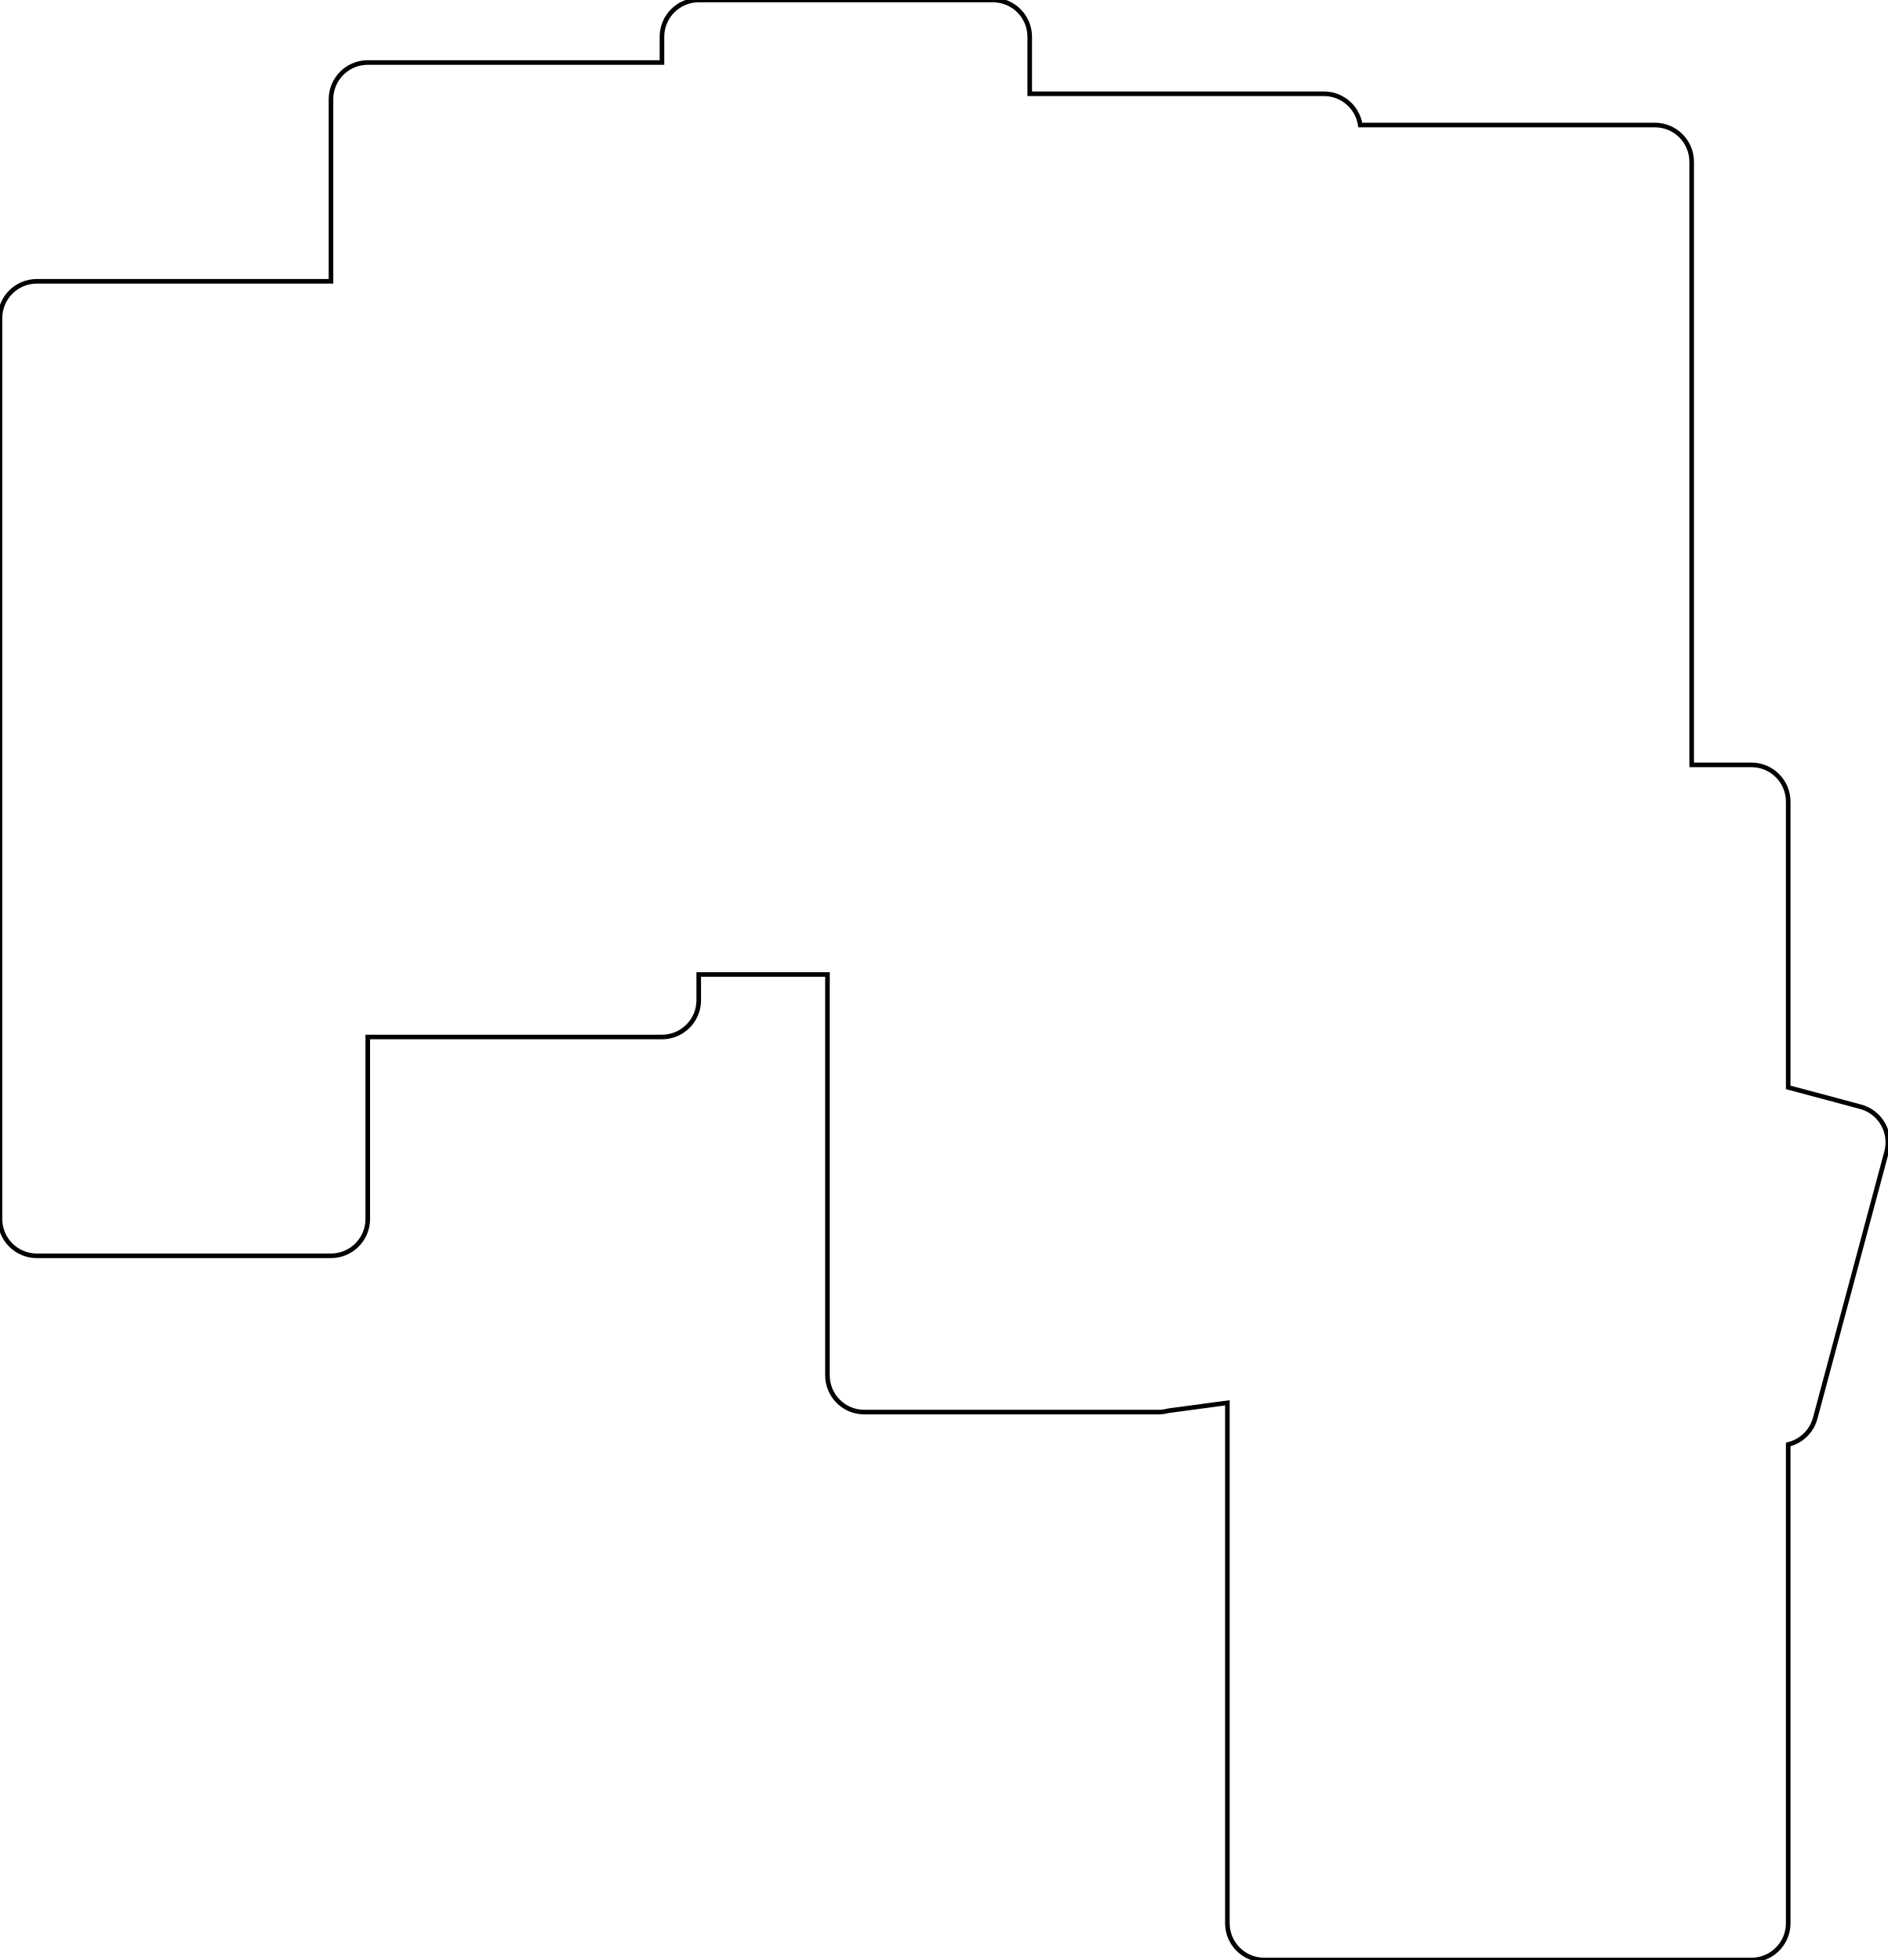
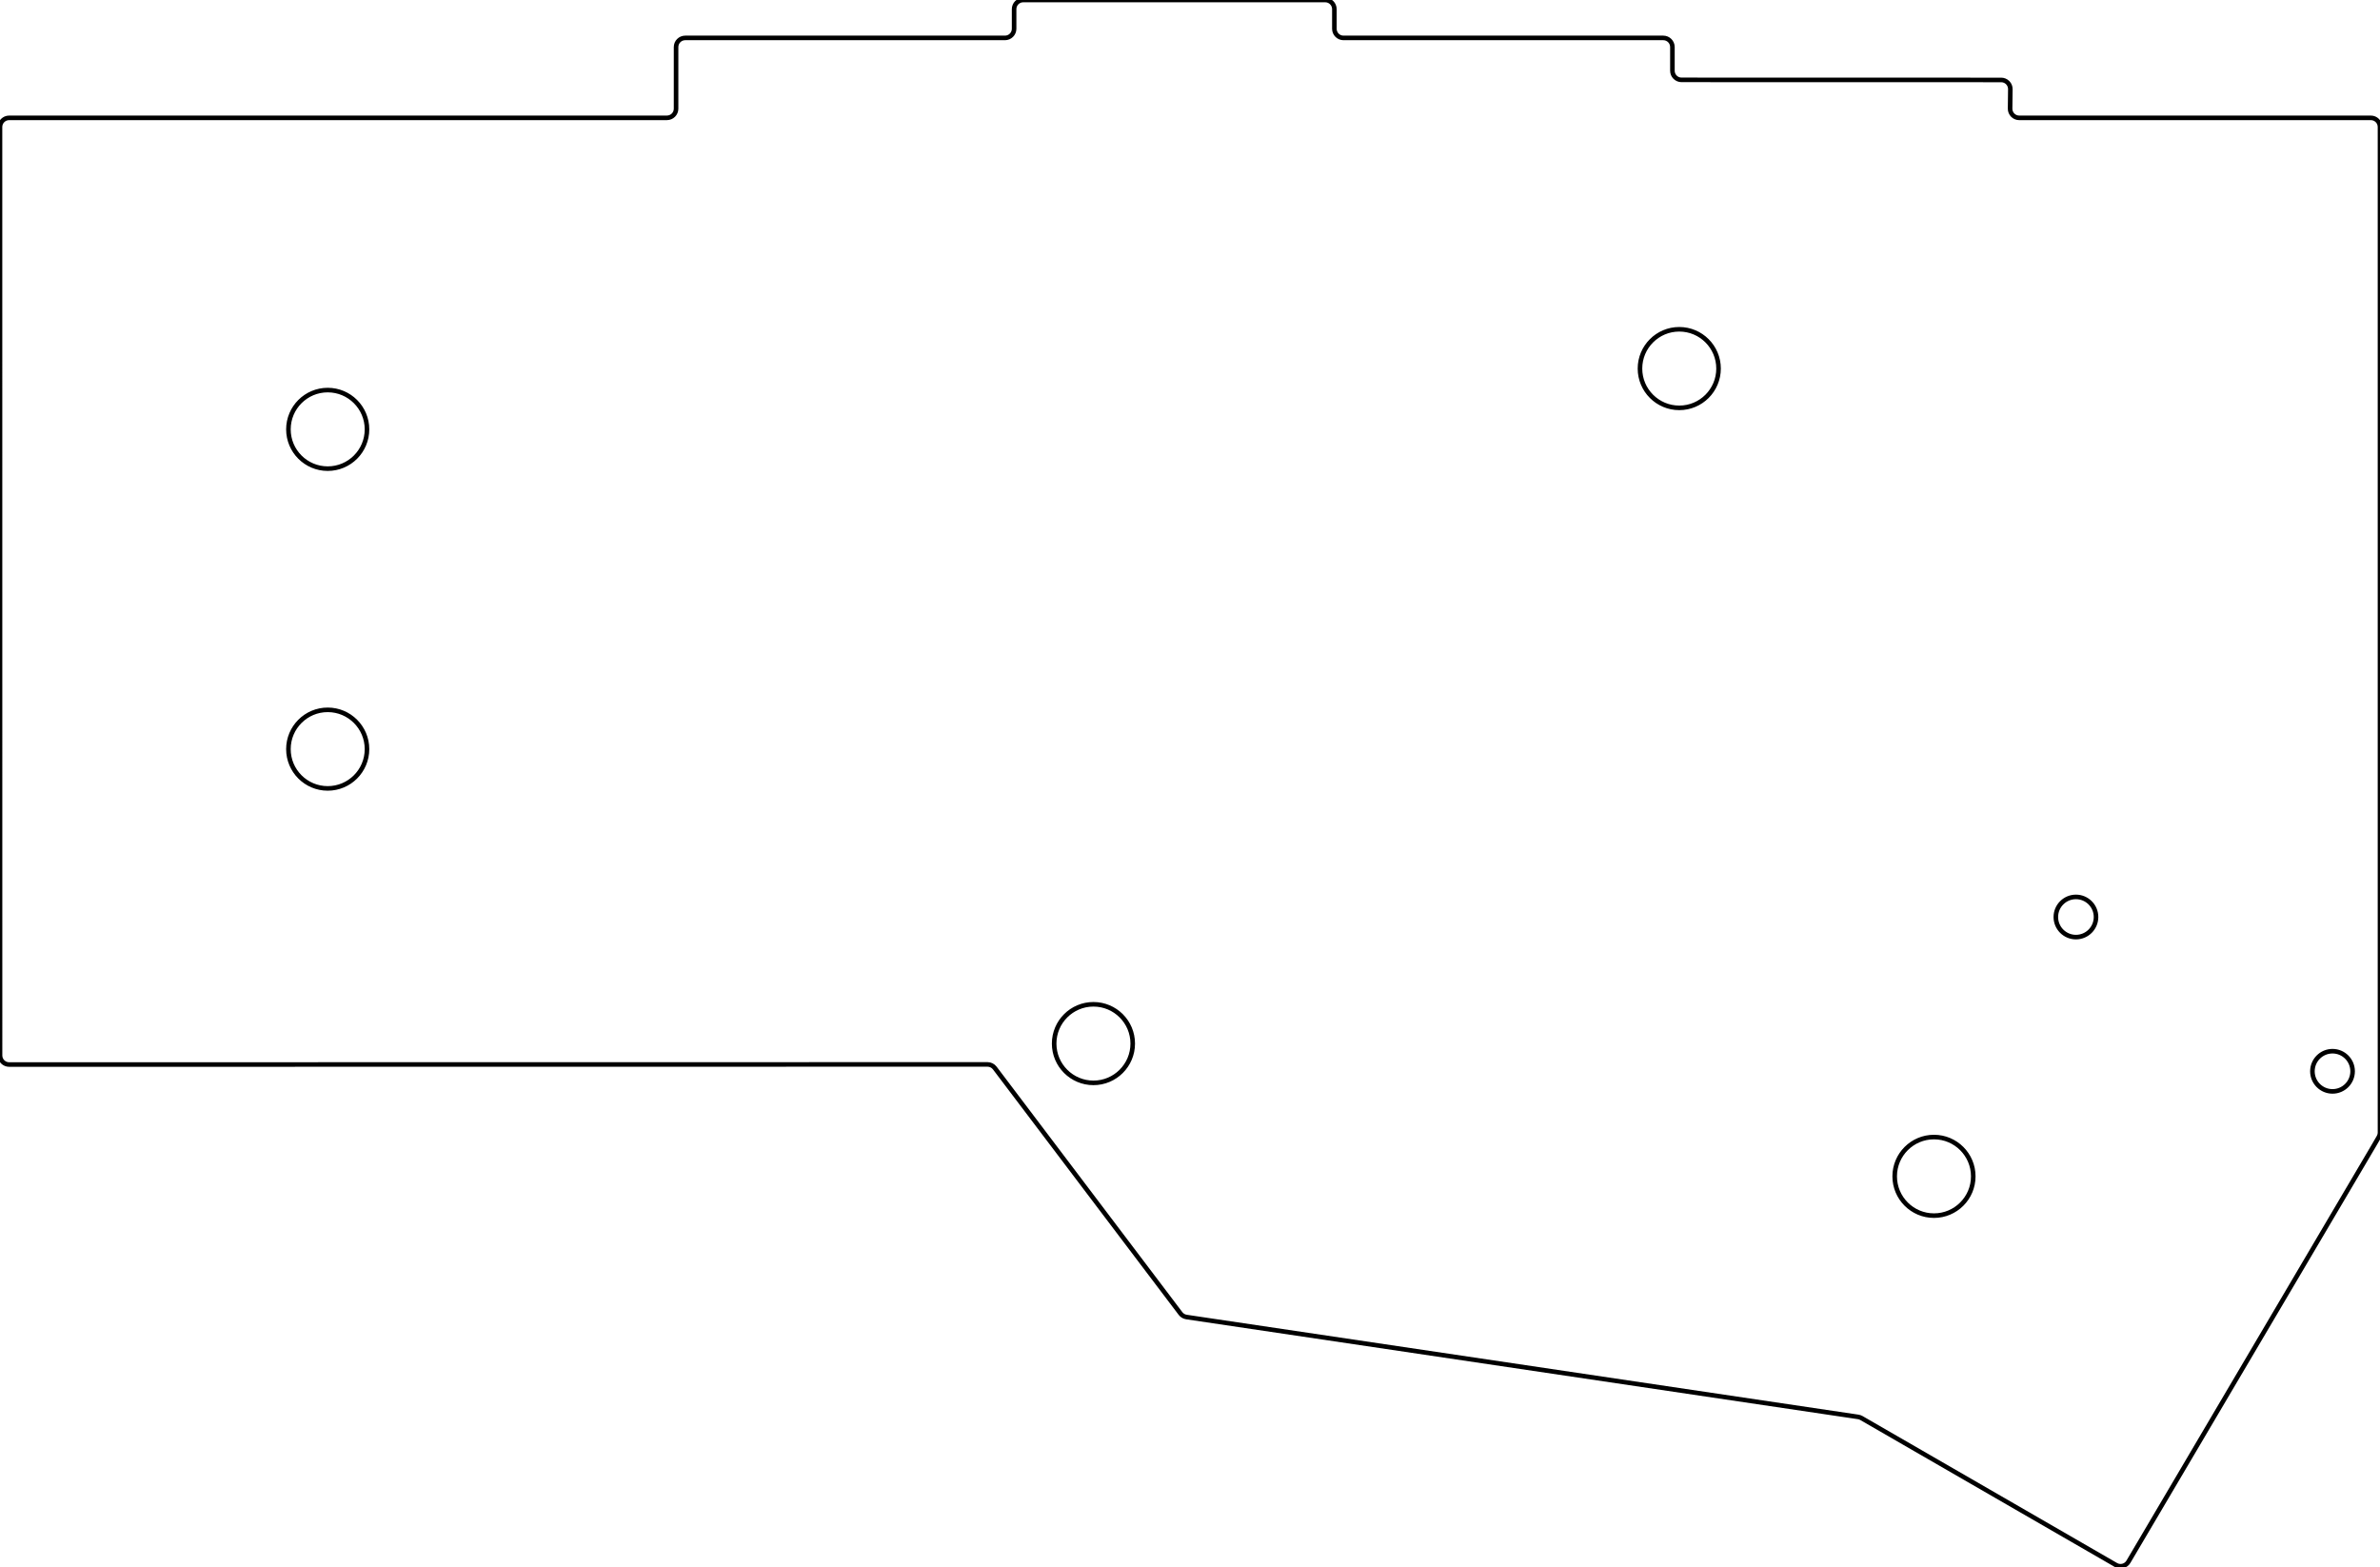
- <svg xmlns="http://www.w3.org/2000/svg" width="102.669mm" height="106.6mm" viewBox="0 0 102.669 106.6">
+ <svg xmlns="http://www.w3.org/2000/svg" width="130.253mm" height="85.717mm" viewBox="0 0 130.253 85.717">
  <g id="svgGroup" stroke-linecap="round" fill-rule="evenodd" font-size="9pt" stroke="#000" stroke-width="0.25mm" fill="none" style="stroke:#000;stroke-width:0.25mm;fill:none">
-     <path d="M 2 68.3 L 18 68.3 A 2 2 0 0 0 20 66.3 L 20 56.4 L 36 56.4 A 2 2 0 0 0 38 54.4 L 38 53 L 45 53 L 45 74.8 A 2 2 0 0 0 47 76.8 L 63 76.8 A 2 2 0 0 0 63.528 76.729 L 66.75 76.296 L 66.75 104.6 A 2 2 0 0 0 68.75 106.6 L 95.25 106.6 A 2 2 0 0 0 97.25 104.6 L 97.25 78.56 A 2 2 0 0 0 98.718 77.133 L 102.6 62.644 A 2 2 0 0 0 101.186 60.194 L 97.25 59.14 L 97.25 43.6 A 2 2 0 0 0 95.25 41.6 L 92 41.6 L 92 8.8 A 2 2 0 0 0 90 6.8 L 74 6.8 A 2 2 0 0 0 73.977 6.8 A 2 2 0 0 0 72 5.1 L 56 5.1 L 56 2 A 2 2 0 0 0 54 0 L 38 0 A 2 2 0 0 0 36 2 L 36 3.4 L 20 3.4 A 2 2 0 0 0 18 5.4 L 18 15.3 L 2 15.3 A 2 2 0 0 0 0 17.3 L 0 66.3 A 2 2 0 0 0 2 68.3 Z" vector-effect="non-scaling-stroke" />
+     <path d="M 0.002 57.76 L 0 6.95 A 0.5 0.5 0 0 1 0.5 6.45 L 36.5 6.449 A 0.5 0.5 0 0 0 37 5.949 L 37 2.575 A 0.5 0.5 0 0 1 37.5 2.075 L 55 2.075 A 0.5 0.5 0 0 0 55.5 1.575 L 55.5 0.5 A 0.5 0.5 0 0 1 56 0 L 72.528 0 A 0.5 0.5 0 0 1 73.028 0.5 L 73.028 1.575 A 0.5 0.5 0 0 0 73.528 2.075 L 91.028 2.075 A 0.5 0.5 0 0 1 91.528 2.575 L 91.528 3.871 A 0.5 0.5 0 0 0 92.028 4.371 L 109.522 4.375 A 0.5 0.5 0 0 1 110.022 4.881 L 110.009 5.944 A 0.5 0.5 0 0 0 110.509 6.45 L 129.753 6.45 A 0.5 0.5 0 0 1 130.253 6.95 L 130.253 61.977 A 0.5 0.5 0 0 1 130.186 62.227 L 129.938 62.657 L 116.485 85.471 A 0.5 0.5 0 0 1 115.804 85.65 L 101.87 77.605 A 0.5 0.5 0 0 0 101.693 77.544 L 64.932 72.078 A 0.5 0.5 0 0 1 64.607 71.885 L 54.443 58.451 A 0.5 0.5 0 0 0 54.044 58.253 L 0.502 58.26 A 0.5 0.5 0 0 1 0.002 57.76 Z M 17.935 23.498 m -2.15 0 a 2.15 2.15 0 0 1 4.3 0 a 2.15 2.15 0 0 1 -4.3 0 z M 17.935 40.998 m -2.15 0 a 2.15 2.15 0 0 1 4.3 0 a 2.15 2.15 0 0 1 -4.3 0 z M 91.903 20.171 m -2.15 0 a 2.15 2.15 0 0 1 4.3 0 a 2.15 2.15 0 0 1 -4.3 0 z M 59.842 57.113 m -2.15 0 a 2.15 2.15 0 0 1 4.3 0 a 2.15 2.15 0 0 1 -4.3 0 z M 105.843 64.379 m -2.15 0 a 2.15 2.15 0 0 1 4.3 0 a 2.15 2.15 0 0 1 -4.3 0 z M 113.612 50.186 m -1.1 0 a 1.1 1.1 0 0 1 2.2 0 a 1.1 1.1 0 0 1 -2.2 0 z M 127.654 58.63 m -1.1 0 a 1.1 1.1 0 0 1 2.2 0 a 1.1 1.1 0 0 1 -2.2 0 z" vector-effect="non-scaling-stroke" />
  </g>
</svg>
